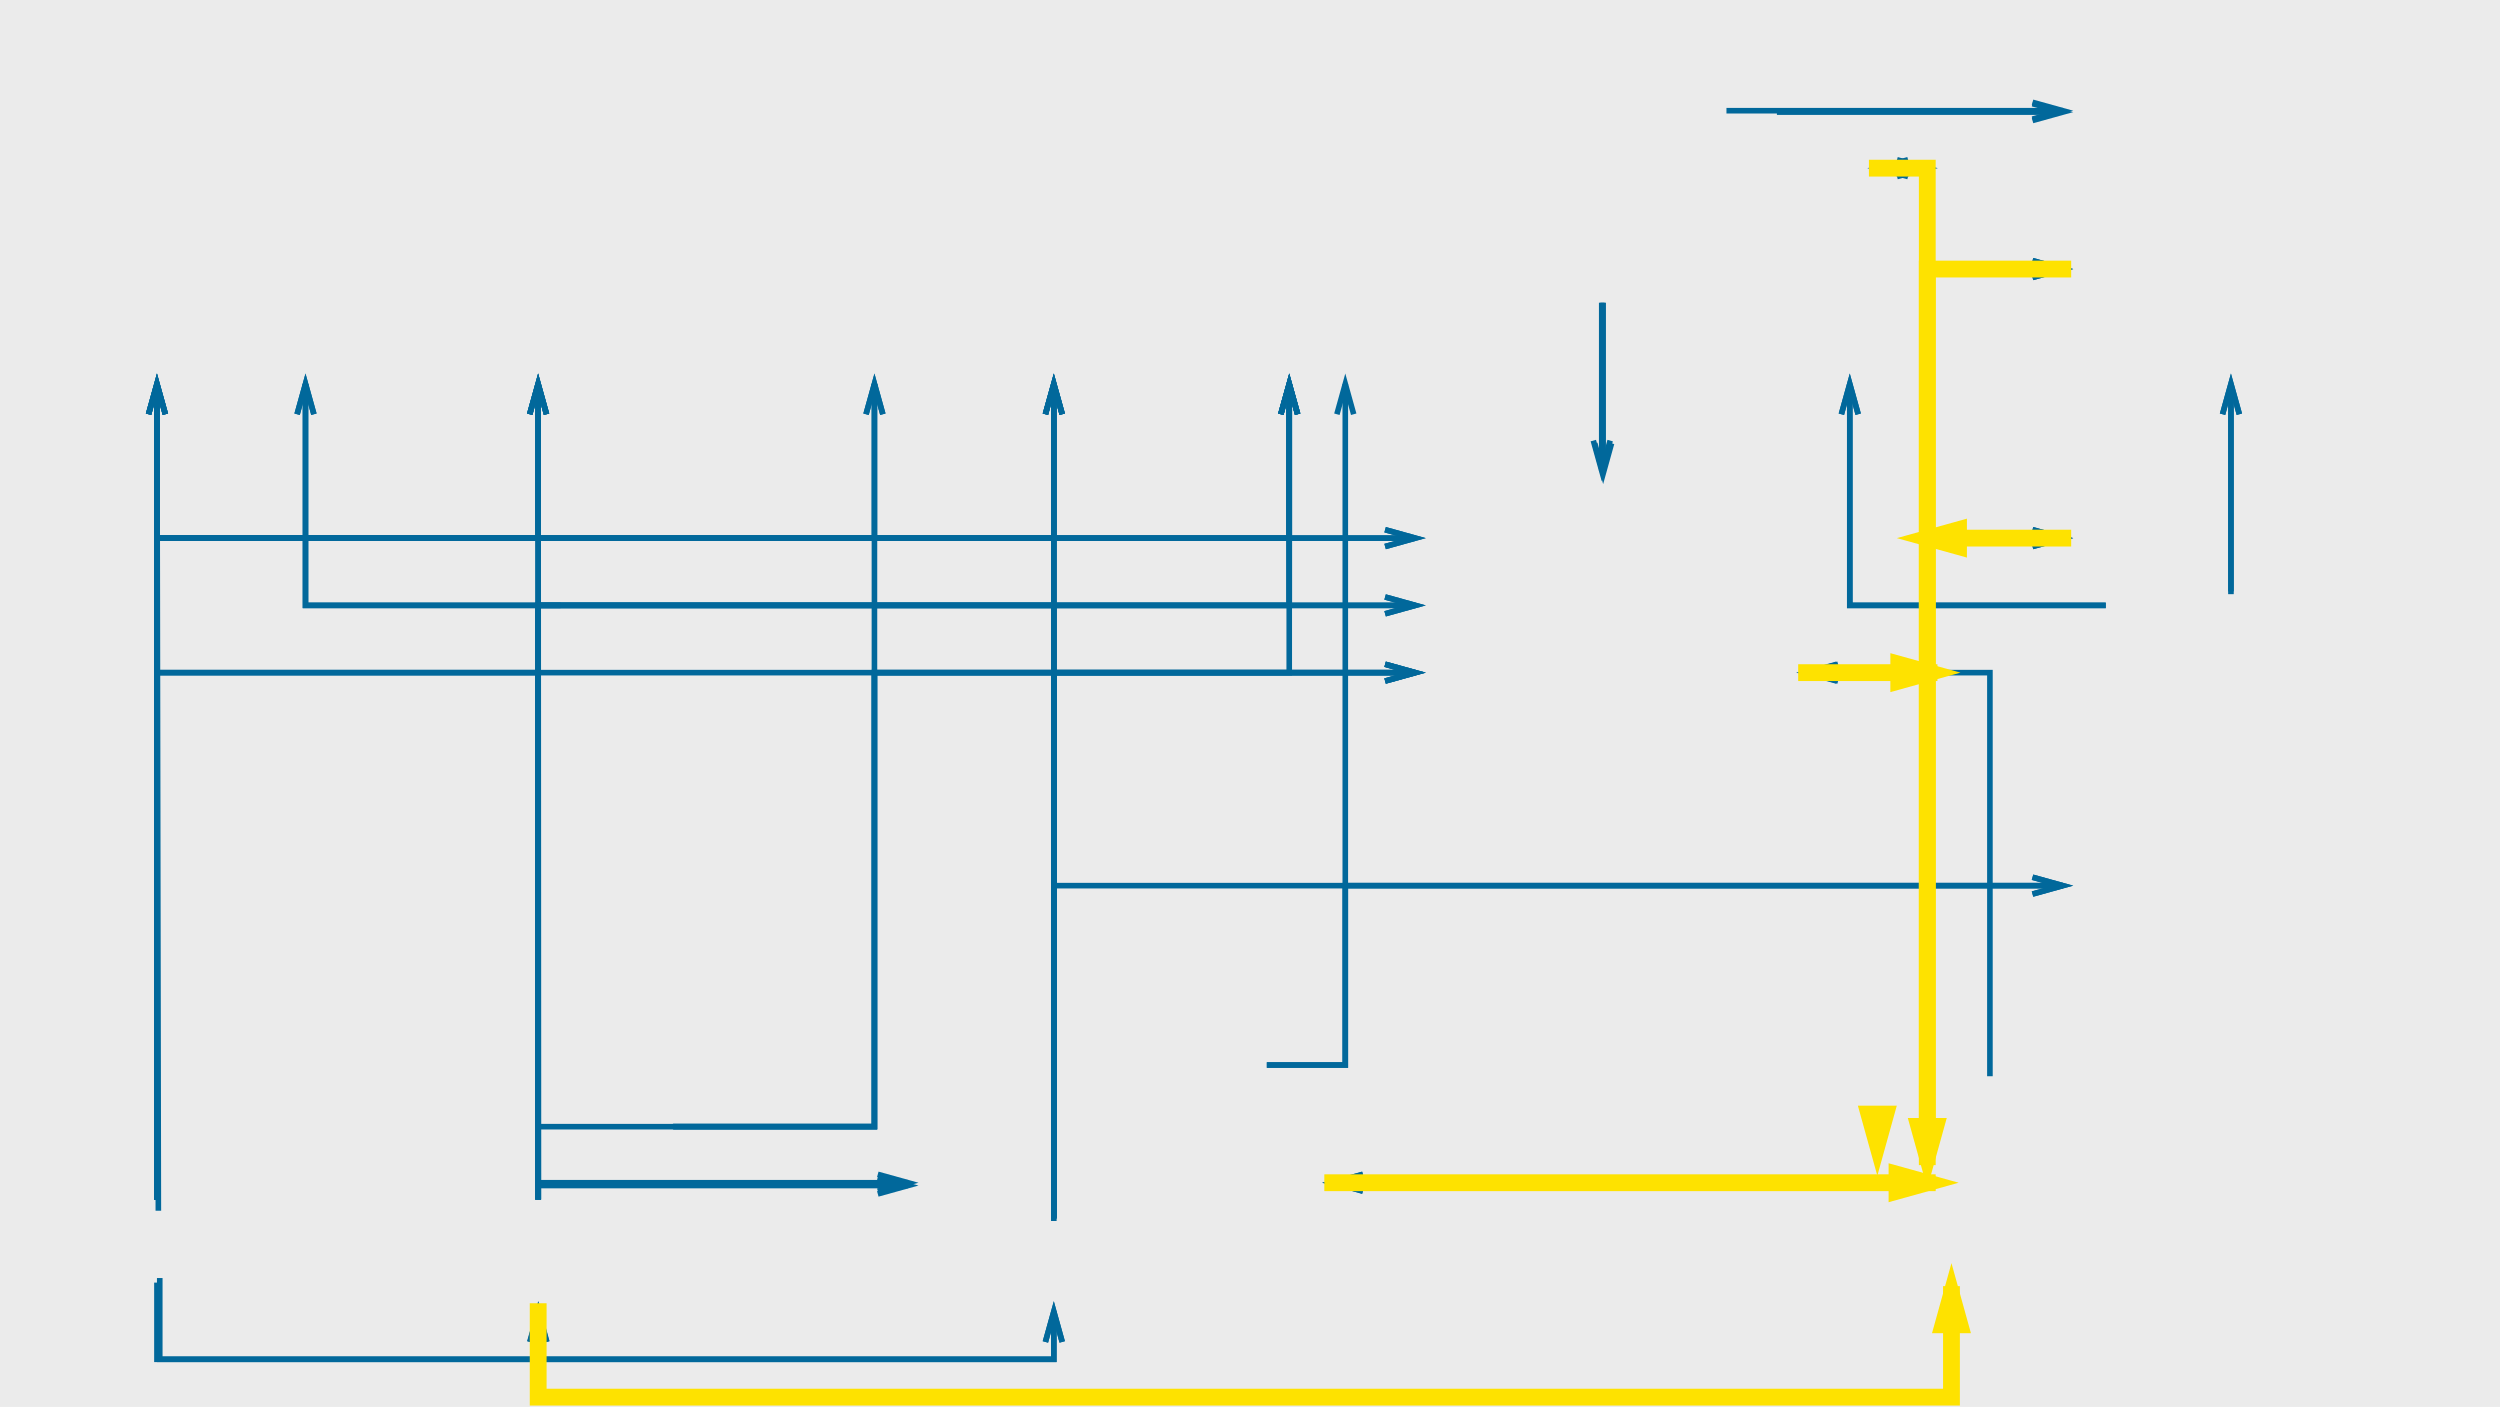
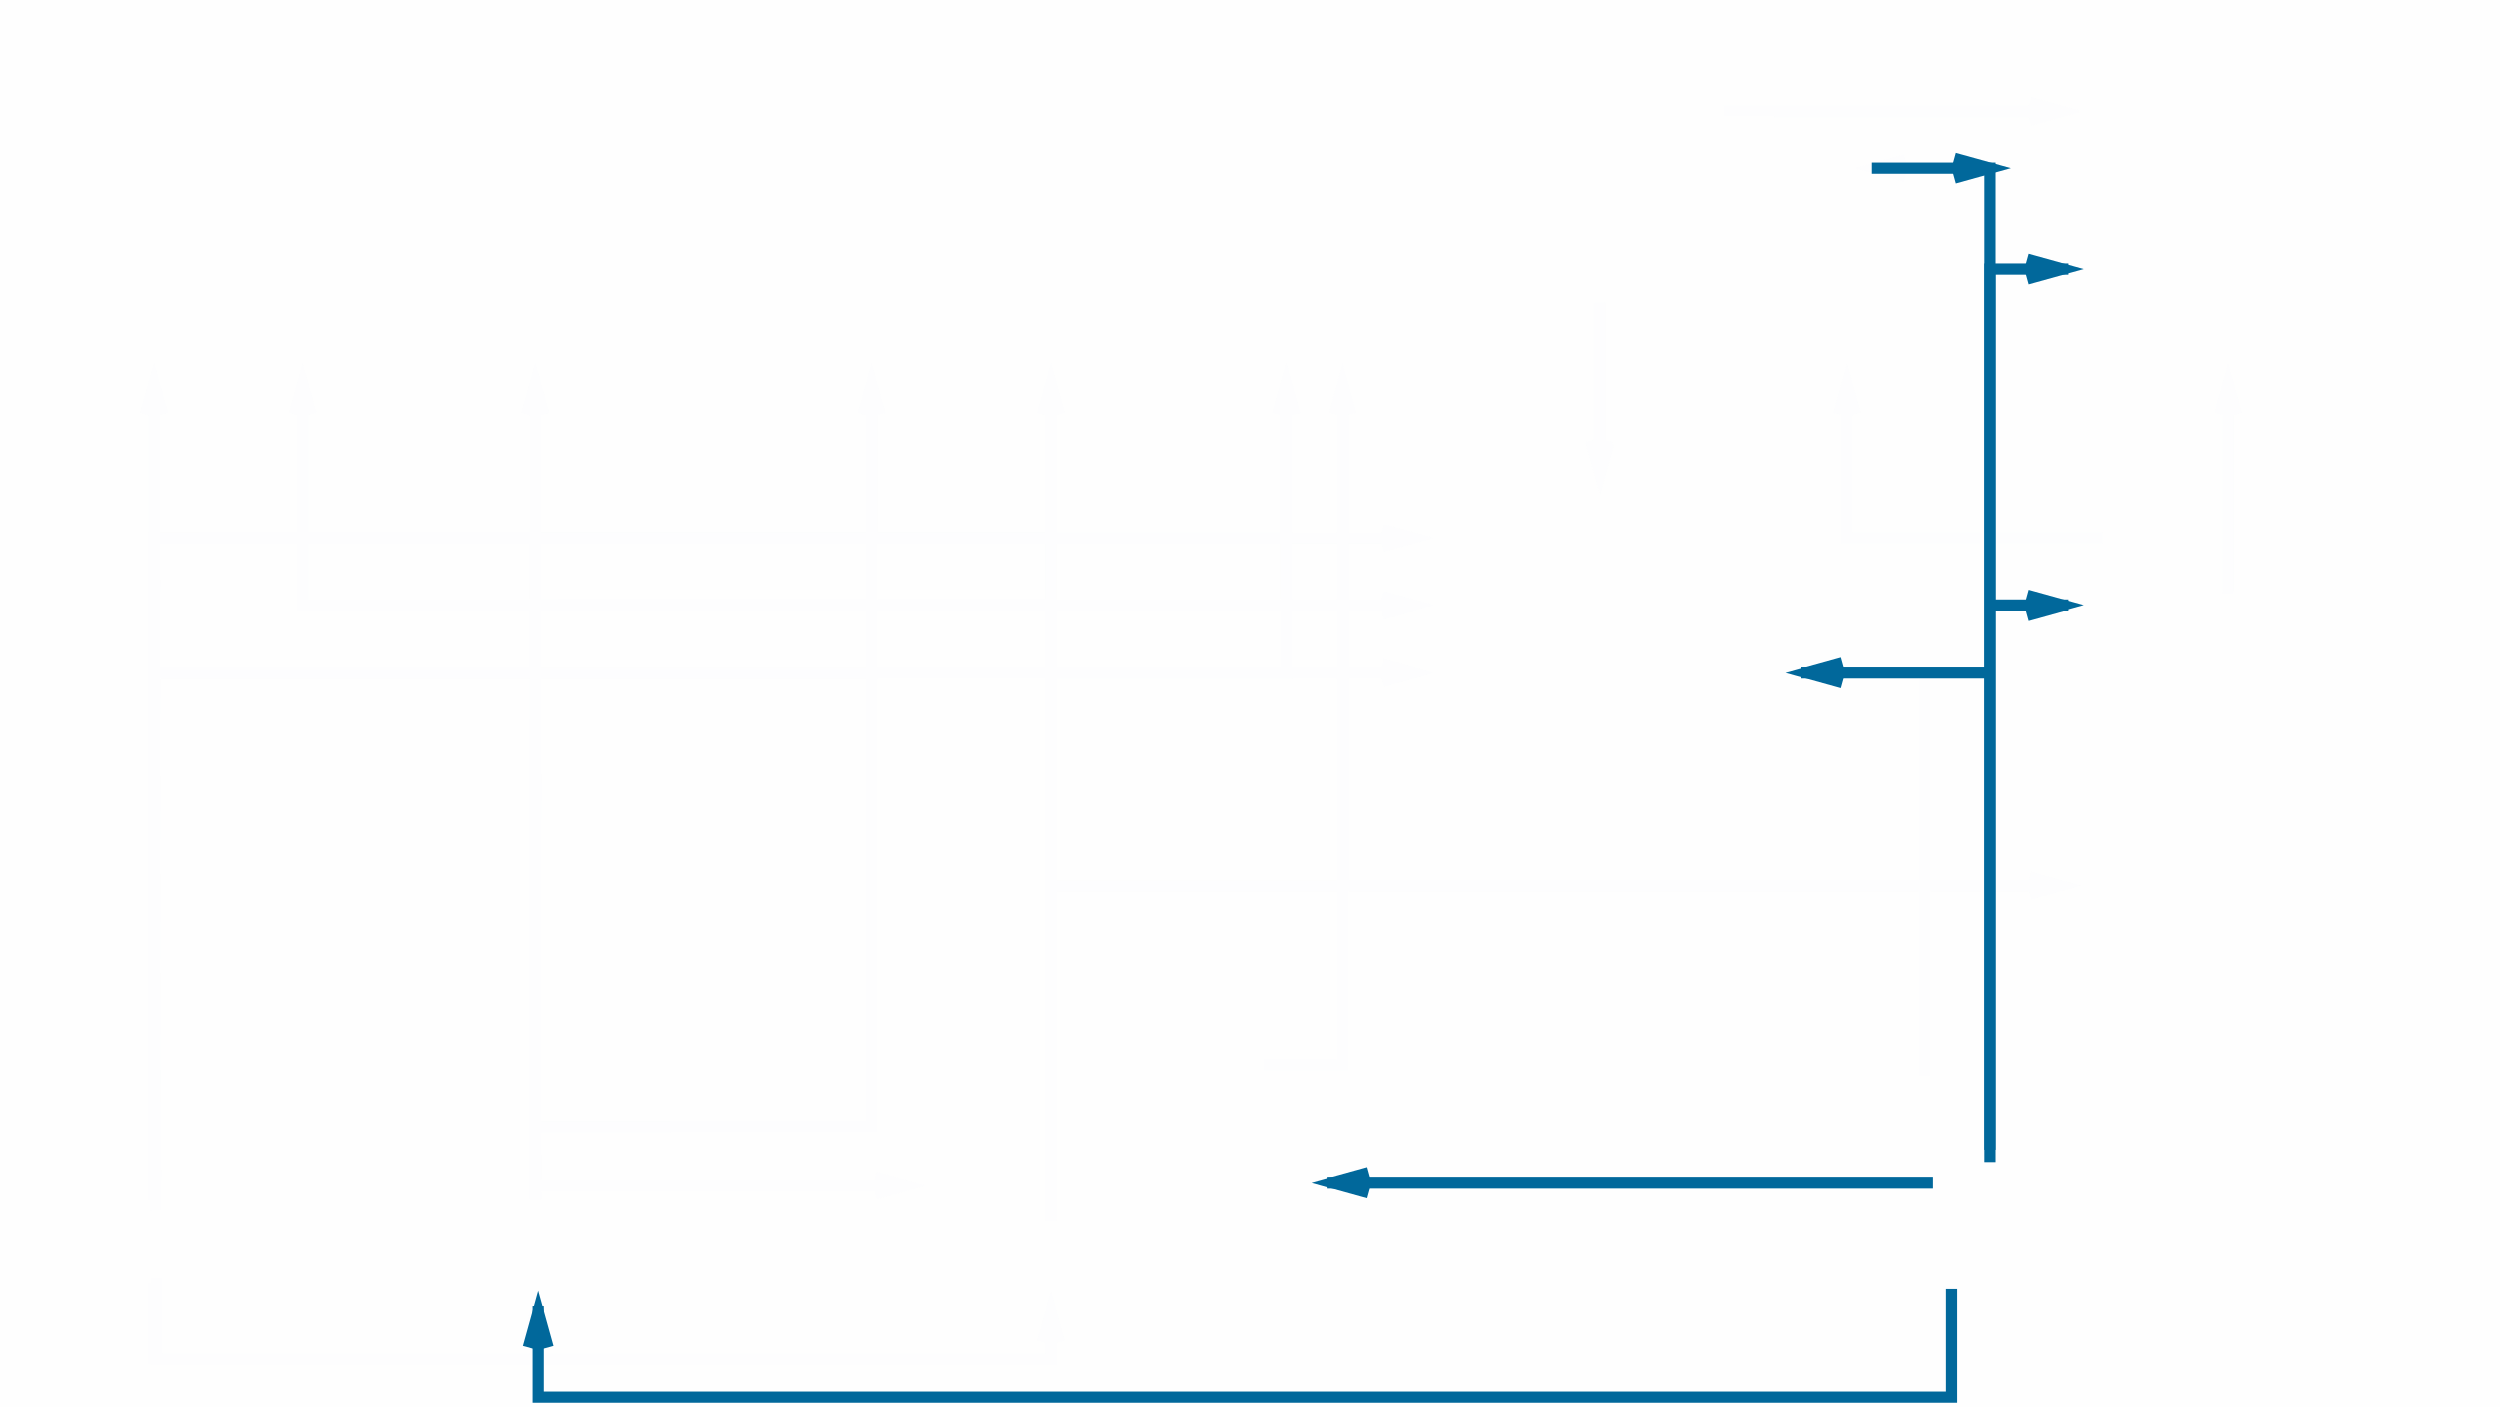
<svg xmlns="http://www.w3.org/2000/svg" width="892px" height="502px" viewBox="0 0 892 502" version="1.1">
  <defs />
  <g id="pijlen" stroke="none" stroke-width="1" fill="none" fill-rule="evenodd">
    <g id="pijlen-blok">
      <g id="bag">
        <g id="background">
-           <rect id="Rectangle" fill-opacity="0.5" fill="#D8D8D8" x="0" y="0" width="892" height="502" />
-           <g id="alle-pijlen" transform="translate(55, 39)" stroke-width="1" stroke="#01689B">
-             <g id="Group">
-               <path d="M137,98 L137,389" id="line" stroke-width="2" />
-               <path id="line-decoration-1" d="M134,108.8 L137,98 L140,108.8" stroke-width="2" />
-               <polyline id="line" stroke-width="2" points="137 98 137 153 1 153 1 389" />
-               <path id="line-decoration-1" d="M134,108.8 L137,98 L140,108.8" stroke-width="2" />
-               <polyline id="line" stroke-width="2" points="321 98 321 201 256.991 201 256.991 362.943 185.084 362.943" />
-               <path id="line-decoration-1" d="M318,108.8 L321,98 L324,108.8" stroke-width="2" />
-               <path d="M321,98 L321,395.793" id="line" stroke-width="2" />
-               <path id="line-decoration-1" d="M318,108.8 L321,98 L324,108.8" stroke-width="2" />
-               <polyline id="line" stroke-width="2" points="321 98 321 153 1 153 1 389" />
-               <path id="line-decoration-1" d="M318,108.8 L321,98 L324,108.8" stroke-width="2" />
-               <path d="M741,98 L741,172" id="line" stroke-width="2" />
-               <path id="line-decoration-1" d="M738,108.8 L741,98 L744,108.8" stroke-width="2" />
-               <polyline id="line" stroke-width="2" points="605 98 605 177 696.314 177" />
-               <path id="line-decoration-1" d="M602,108.8 L605,98 L608,108.8" stroke-width="2" />
-               <polyline id="line" stroke-width="2" points="681 153 632.653 153 632.653 344.388" />
-               <path id="line-decoration-1" d="M670.2,150 L681,153 L670.2,156" stroke-width="2" />
-               <path d="M589.592,201 L633.28,201" id="line" stroke-width="2" />
-               <path id="line-decoration-1" d="M600.392,204 L589.592,201 L600.392,198" stroke-width="2" />
-               <path d="M420.519,383 L632.653,383" id="line" stroke-width="2" />
-               <path id="line-decoration-1" d="M431.319,386 L420.519,383 L431.319,380" stroke-width="2" />
-               <polyline id="line" stroke-width="2" points="137.024 429 137.024 459.5 641.283 459.5 641.283 422.895" />
-               <path id="line-decoration-1" d="M134.024,439.8 L137.024,429 L140.024,439.8" stroke-width="2" />
-               <polyline id="line" stroke-width="2" points="681 57 632.653 57 632.653 373.711" />
-               <path id="line-decoration-1" d="M670.2,54 L681,57 L670.2,60" stroke-width="2" />
-               <path d="M681,153 L633,153" id="line" stroke-width="2" />
-               <path id="line-decoration-1" d="M670.2,150 L681,153 L670.2,156" stroke-width="2" />
-               <polyline id="line" stroke-width="2" transform="translate(623.7432, 195.1475) scale(-1, 1) translate(-623.7432, -195.1475) " points="632.653 21 614.833 21 614.833 369.295" />
-               <path id="line-decoration-1" d="M621.853,18 L632.653,21 L621.853,24" stroke-width="2" />
-               <path d="M681,1 L579,1" id="line" stroke-width="2" />
-               <path id="line-decoration-1" d="M670.2,-2 L681,1 L670.2,4" stroke-width="2" />
-               <polyline id="line" stroke-width="2" points="605 98 605 177 696.353 177" />
-               <path id="line-decoration-1" d="M602,108.8 L605,98 L608,108.8" stroke-width="2" />
-               <polyline id="line" stroke-width="2" points="615 21 632.653 21 632.653 373.015" />
-               <path id="line-decoration-1" d="M625.8,24 L615,21 L625.8,18" stroke-width="2" />
-               <path d="M517,130 L517,69" id="line" stroke-width="2" />
-               <path id="line-decoration-1" d="M520,119.2 L517,130 L514,119.2" stroke-width="2" />
-               <polyline id="line" stroke-width="2" points="405 98 405 177 137 177 137 389" />
-               <path id="line-decoration-1" d="M402,108.8 L405,98 L408,108.8" stroke-width="2" />
-               <polyline id="line" stroke-width="2" points="425 98 425 153 425 341 397 341" />
-               <path id="line-decoration-1" d="M422,108.8 L425,98 L428,108.8" stroke-width="2" />
-               <polyline id="line" stroke-width="2" points="405 98 405 153 1 153 1 389" />
-               <path id="line-decoration-1" d="M402,108.8 L405,98 L408,108.8" stroke-width="2" />
-               <polyline id="Line" stroke-width="2" points="681 277 425 277 425 341 397 341" />
-               <path id="Line-decoration-1" d="M670.2,274 L681,277 L670.2,280" stroke-width="2" />
-               <polyline id="line" stroke-width="2" points="137.134 429 137.134 459.5 641.283 459.5 641.283 419.895" />
-               <path id="line-decoration-1" d="M134.134,439.8 L137.134,429 L140.134,439.8" stroke-width="2" />
-               <path d="M269,384 L137,384" id="line" stroke-width="2" />
-               <path id="line-decoration-1" d="M258.2,381 L269,384 L258.2,387" stroke-width="2" />
-               <polyline id="line" stroke-width="2" points="450 177 137 177 137 389" />
-               <path id="line-decoration-1" d="M439.2,174 L450,177 L439.2,180" stroke-width="2" />
-               <polyline id="line" stroke-width="2" points="257 98 257 363 137.597 363" />
-               <path id="line-decoration-1" d="M254,108.8 L257,98 L260,108.8" stroke-width="2" />
-               <path d="M405,98 L405,176.205" id="line" stroke-width="2" />
-               <path id="line-decoration-1" d="M402,108.8 L405,98 L408,108.8" stroke-width="2" />
-               <polyline id="line" stroke-width="2" points="54 98 54 177 145 177" />
-               <path id="line-decoration-1" d="M51,108.8 L54,98 L57,108.8" stroke-width="2" />
-               <path d="M137,98 L137.125,389" id="line" stroke-width="2" />
-               <path id="line-decoration-1" d="M134.005,108.801 L137,98 L140.005,108.799" stroke-width="2" />
-               <polyline id="line" stroke-width="2" points="321 429 321 446 1 446 1 418.635" />
-               <path id="line-decoration-1" d="M318,439.8 L321,429 L324,439.8" stroke-width="2" />
-               <path d="M450,153 L17,153" id="line" stroke-width="2" />
-               <path id="line-decoration-1" d="M439.2,150 L450,153 L439.2,156" stroke-width="2" />
-               <path d="M257,98 L257,153" id="line" stroke-width="2" />
-               <path id="line-decoration-1" d="M254,108.8 L257,98 L260,108.8" stroke-width="2" />
-               <path d="M405,98 L405,153" id="line" stroke-width="2" />
-               <path id="line-decoration-1" d="M402,108.8 L405,98 L408,108.8" stroke-width="2" />
-               <polyline id="line" stroke-width="2" points="137 98 137 153 1 153 1 389" />
-               <path id="line-decoration-1" d="M134,108.8 L137,98 L140,108.8" stroke-width="2" />
-               <path d="M1,98 L1,389" id="line" stroke-width="2" />
-               <path id="line-decoration-1" d="M-2,108.8 L1,98 L4,108.8" stroke-width="2" />
-               <polyline id="line" stroke-width="2" points="681 57 632.653 57 632.653 373.809" />
-               <path id="line-decoration-1" d="M670.2,54 L681,57 L670.2,60" stroke-width="2" />
-               <path d="M741,98 L741,173" id="line" stroke-width="2" />
-               <path id="line-decoration-1" d="M738,108.8 L741,98 L744,108.8" stroke-width="2" />
-               <path d="M681,0.5 L561,0.5" id="line" stroke-width="2" />
-               <path id="line-decoration-1" d="M670.2,-2.5 L681,0.5 L670.2,3.5" stroke-width="2" />
-               <polyline id="line" stroke-width="2" points="54 98 54 177 321 177 321 394.648" />
-               <path id="line-decoration-1" d="M51,108.8 L54,98 L57,108.8" stroke-width="2" />
-               <polyline id="line" stroke-width="2" points="1 98 1 201 137 201 137 389" />
-               <path id="line-decoration-1" d="M-2,108.8 L1,98 L4,108.8" stroke-width="2" />
-               <path d="M1,98 L1.5,393" id="line" stroke-width="2" />
-               <path id="line-decoration-1" d="M-1.982,108.805 L1,98 L4.018,108.795" stroke-width="2" />
-               <path d="M420.449,383 L632.653,383" id="line" stroke-width="2" />
-               <path id="line-decoration-1" d="M431.249,386 L420.449,383 L431.249,380" stroke-width="2" />
-               <polyline id="line" stroke-width="2" points="1 98 1 201 321 201 321 395.697" />
-               <path id="line-decoration-1" d="M-2,108.8 L1,98 L4,108.8" stroke-width="2" />
-               <path d="M321,98 L321,396.652" id="line" stroke-width="2" />
-               <path id="line-decoration-1" d="M318,108.8 L321,98 L324,108.8" stroke-width="2" />
-               <polyline id="line" stroke-width="2" points="405 98 405 201 321 201 321 395.627" />
-               <path id="line-decoration-1" d="M402,108.8 L405,98 L408,108.8" stroke-width="2" />
-               <polyline id="line" stroke-width="2" points="450 201 321 201 321 395.18" />
-               <path id="line-decoration-1" d="M439.2,198 L450,201 L439.2,204" stroke-width="2" />
-               <polyline id="line" stroke-width="2" points="681 277 321 277 321 395.724" />
-               <path id="line-decoration-1" d="M670.2,274 L681,277 L670.2,280" stroke-width="2" />
-               <path d="M269,383 L136.867,383" id="line" stroke-width="2" />
-               <path id="line-decoration-1" d="M258.2,380 L269,383 L258.2,386" stroke-width="2" />
-               <polyline id="line" stroke-width="2" points="321 429 321 446 2 446 2 417" />
-               <path id="line-decoration-1" d="M318,439.8 L321,429 L324,439.8" stroke-width="2" />
-               <polyline id="line" stroke-width="2" points="450 153 1 153 1 389" />
-               <path id="line-decoration-1" d="M439.2,150 L450,153 L439.2,156" stroke-width="2" />
-               <polyline id="line" stroke-width="2" points="450 201 321 201 321 395.207" />
-               <path id="line-decoration-1" d="M439.2,198 L450,201 L439.2,204" stroke-width="2" />
-               <polyline id="line" stroke-width="2" points="450 201 257 201 257 363 185.241 363" />
-               <path id="line-decoration-1" d="M439.2,198 L450,201 L439.2,204" stroke-width="2" />
-               <path d="M516.5,129 L516.5,69" id="line" stroke-width="2" />
-               <path id="line-decoration-1" d="M519.5,118.2 L516.5,129 L513.5,118.2" stroke-width="2" />
-               <polyline id="line" stroke-width="2" points="450 177 137 177 137 389" />
-               <path id="line-decoration-1" d="M439.2,174 L450,177 L439.2,180" stroke-width="2" />
-               <polyline id="line" stroke-width="2" points="590.04 201 655 201 655 345" />
-               <path id="line-decoration-1" d="M600.84,204 L590.04,201 L600.84,198" stroke-width="2" />
+           <rect id="Rectangle" fill-opacity="0.5" fill="#D8D8D8" opacity="0.057" x="0" y="0" width="892" height="502" />
+           <g id="alle-pijlen" opacity="0.025" transform="translate(55, 39)" stroke-width="1" stroke="#CCE0F1">
+             <g id="Group" transform="translate(-1, 0)">
+               <polyline id="line" stroke-width="4" points="590.04 201 632.653 201 632.653 344.982" />
+               <path id="line-decoration-1" d="M600.84,204 L590.04,201 L600.84,198" stroke-width="4" />
+               <polyline id="line" stroke-width="4" points="615 21 655 21 655 373.015" />
+               <path id="line-decoration-1" d="M625.8,24 L615,21 L625.8,18" stroke-width="4" />
+               <path d="M137,98 L137,389" id="line" stroke-width="4" />
+               <path id="line-decoration-1" d="M134,108.8 L137,98 L140,108.8" stroke-width="4" />
+               <polyline id="line" stroke-width="4" points="137 98 137 153 1 153 1 389" />
+               <path id="line-decoration-1" d="M134,108.8 L137,98 L140,108.8" stroke-width="4" />
+               <polyline id="line" stroke-width="4" points="321 98 321 201 256.991 201 256.991 362.943 185.084 362.943" />
+               <path id="line-decoration-1" d="M318,108.8 L321,98 L324,108.8" stroke-width="4" />
+               <path d="M321,98 L321,395.793" id="line" stroke-width="4" />
+               <path id="line-decoration-1" d="M318,108.8 L321,98 L324,108.8" stroke-width="4" />
+               <polyline id="line" stroke-width="4" points="321 98 321 153 1 153 1 389" />
+               <path id="line-decoration-1" d="M318,108.8 L321,98 L324,108.8" stroke-width="4" />
+               <path d="M741,98 L741,172" id="line" stroke-width="4" />
+               <path id="line-decoration-1" d="M738,108.8 L741,98 L744,108.8" stroke-width="4" />
+               <polyline id="line" stroke-width="4" points="605 98 605 153 696.314 153" />
+               <path id="line-decoration-1" d="M602,108.8 L605,98 L608,108.8" stroke-width="4" />
+               <polyline id="line" stroke-width="4" points="681 177 655 177 655.268 344.388" />
+               <path id="line-decoration-1" d="M670.2,174 L681,177 L670.2,180" stroke-width="4" />
+               <path d="M420.519,383 L632.653,383" id="line" stroke-width="4" />
+               <path id="line-decoration-1" d="M431.319,386 L420.519,383 L431.319,380" stroke-width="4" />
+               <polyline id="line" stroke-width="4" points="137.024 429 137.024 459.5 641.283 459.5 641.283 422.895" />
+               <path id="line-decoration-1" d="M134.024,439.8 L137.024,429 L140.024,439.8" stroke-width="4" />
+               <polyline id="line" stroke-width="4" points="681 57 655.268 57 655.268 373.711" />
+               <path id="line-decoration-1" d="M670.2,54 L681,57 L670.2,60" stroke-width="4" />
+               <path d="M681,1 L579,1" id="line" stroke-width="4" />
+               <path id="line-decoration-1" d="M670.2,-2 L681,1 L670.2,4" stroke-width="4" />
+               <path d="M517,130 L517,69" id="line" stroke-width="4" />
+               <path id="line-decoration-1" d="M520,119.2 L517,130 L514,119.2" stroke-width="4" />
+               <polyline id="line" stroke-width="4" points="405 98 405 177 137 177 137 389" />
+               <path id="line-decoration-1" d="M402,108.8 L405,98 L408,108.8" stroke-width="4" />
+               <polyline id="line" stroke-width="4" points="425 98 425 153 425 341 397 341" />
+               <path id="line-decoration-1" d="M422,108.8 L425,98 L428,108.8" stroke-width="4" />
+               <polyline id="line" stroke-width="4" points="405 98 405 153 1 153 1 389" />
+               <path id="line-decoration-1" d="M402,108.8 L405,98 L408,108.8" stroke-width="4" />
+               <polyline id="Line" stroke-width="4" points="681 277 425 277 425 341 397 341" />
+               <path id="Line-decoration-1" d="M670.2,274 L681,277 L670.2,280" stroke-width="4" />
+               <polyline id="line" stroke-width="4" points="137.134 429 137.134 459.5 641.283 459.5 641.283 419.895" />
+               <path id="line-decoration-1" d="M134.134,439.8 L137.134,429 L140.134,439.8" stroke-width="4" />
+               <path d="M269,384 L137,384" id="line" stroke-width="4" />
+               <path id="line-decoration-1" d="M258.2,381 L269,384 L258.2,387" stroke-width="4" />
+               <polyline id="line" stroke-width="4" points="450 177 137 177 137 389" />
+               <path id="line-decoration-1" d="M439.2,174 L450,177 L439.2,180" stroke-width="4" />
+               <polyline id="line" stroke-width="4" points="257 98 257 363 137.597 363" />
+               <path id="line-decoration-1" d="M254,108.8 L257,98 L260,108.8" stroke-width="4" />
+               <path d="M405,98 L405,176.205" id="line" stroke-width="4" />
+               <path id="line-decoration-1" d="M402,108.8 L405,98 L408,108.8" stroke-width="4" />
+               <polyline id="line" stroke-width="4" points="54 98 54 177 145 177" />
+               <path id="line-decoration-1" d="M51,108.8 L54,98 L57,108.8" stroke-width="4" />
+               <path d="M137,98 L137.125,389" id="line" stroke-width="4" />
+               <path id="line-decoration-1" d="M134.005,108.801 L137,98 L140.005,108.799" stroke-width="4" />
+               <polyline id="line" stroke-width="4" points="321 429 321 446 1 446 1 418.635" />
+               <path id="line-decoration-1" d="M318,439.8 L321,429 L324,439.8" stroke-width="4" />
+               <path d="M450,153 L17,153" id="line" stroke-width="4" />
+               <path id="line-decoration-1" d="M439.2,150 L450,153 L439.2,156" stroke-width="4" />
+               <path d="M257,98 L257,153" id="line" stroke-width="4" />
+               <path id="line-decoration-1" d="M254,108.8 L257,98 L260,108.8" stroke-width="4" />
+               <path d="M405,98 L405,153" id="line" stroke-width="4" />
+               <path id="line-decoration-1" d="M402,108.8 L405,98 L408,108.8" stroke-width="4" />
+               <polyline id="line" stroke-width="4" points="137 98 137 153 1 153 1 389" />
+               <path id="line-decoration-1" d="M134,108.8 L137,98 L140,108.8" stroke-width="4" />
+               <path d="M1,98 L1,389" id="line" stroke-width="4" />
+               <path id="line-decoration-1" d="M-2,108.8 L1,98 L4,108.8" stroke-width="4" />
+               <polyline id="line" stroke-width="4" points="681 57 655.268 57 655.268 373.809" />
+               <path id="line-decoration-1" d="M670.2,54 L681,57 L670.2,60" stroke-width="4" />
+               <path d="M741,98 L741,173" id="line" stroke-width="4" />
+               <path id="line-decoration-1" d="M738,108.8 L741,98 L744,108.8" stroke-width="4" />
+               <path d="M681,0.5 L561,0.5" id="line" stroke-width="4" />
+               <path id="line-decoration-1" d="M670.2,-2.5 L681,0.5 L670.2,3.5" stroke-width="4" />
+               <polyline id="line" stroke-width="4" points="54 98 54 177 321 177 321 394.648" />
+               <path id="line-decoration-1" d="M51,108.8 L54,98 L57,108.8" stroke-width="4" />
+               <polyline id="line" stroke-width="4" points="1 98 1 201 137 201 137 389" />
+               <path id="line-decoration-1" d="M-2,108.8 L1,98 L4,108.8" stroke-width="4" />
+               <path d="M1,98 L1.5,393" id="line" stroke-width="4" />
+               <path id="line-decoration-1" d="M-1.982,108.805 L1,98 L4.018,108.795" stroke-width="4" />
+               <path d="M420.449,383 L632.653,383" id="line" stroke-width="4" />
+               <path id="line-decoration-1" d="M431.249,386 L420.449,383 L431.249,380" stroke-width="4" />
+               <polyline id="line" stroke-width="4" points="1 98 1 201 321 201 321 395.697" />
+               <path id="line-decoration-1" d="M-2,108.8 L1,98 L4,108.8" stroke-width="4" />
+               <path d="M321,98 L321,396.652" id="line" stroke-width="4" />
+               <path id="line-decoration-1" d="M318,108.8 L321,98 L324,108.8" stroke-width="4" />
+               <polyline id="line" stroke-width="4" points="405 98 405 201 321 201 321 395.627" />
+               <path id="line-decoration-1" d="M402,108.8 L405,98 L408,108.8" stroke-width="4" />
+               <polyline id="line" stroke-width="4" points="450 201 321 201 321 395.18" />
+               <path id="line-decoration-1" d="M439.2,198 L450,201 L439.2,204" stroke-width="4" />
+               <polyline id="line" stroke-width="4" points="681 277 321 277 321 395.724" />
+               <path id="line-decoration-1" d="M670.2,274 L681,277 L670.2,280" stroke-width="4" />
+               <polyline id="line" stroke-width="4" points="321 429 321 446 2 446 2 417" />
+               <path id="line-decoration-1" d="M318,439.8 L321,429 L324,439.8" stroke-width="4" />
+               <polyline id="line" stroke-width="4" points="450 153 1 153 1 389" />
+               <path id="line-decoration-1" d="M439.2,150 L450,153 L439.2,156" stroke-width="4" />
+               <polyline id="line" stroke-width="4" points="450 201 321 201 321 395.207" />
+               <path id="line-decoration-1" d="M439.2,198 L450,201 L439.2,204" stroke-width="4" />
+               <polyline id="line" stroke-width="4" points="450 201 257 201 257 363 185.241 363" />
+               <path id="line-decoration-1" d="M439.2,198 L450,201 L439.2,204" stroke-width="4" />
+               <path d="M516.5,129 L516.5,69" id="line" stroke-width="4" />
+               <path id="line-decoration-1" d="M519.5,118.2 L516.5,129 L513.5,118.2" stroke-width="4" />
+               <polyline id="line" stroke-width="4" points="450 177 137 177 137 389" />
+               <path id="line-decoration-1" d="M439.2,174 L450,177 L439.2,180" stroke-width="4" />
            </g>
          </g>
        </g>
-         <path d="M644.592,240 L688.28,240" id="line" stroke="#FEE200" stroke-width="6" stroke-linecap="square" />
-         <path id="line-decoration-1" d="M688.28,240 L677.48,237 L677.48,243 L688.28,240 Z" stroke="#FEE200" stroke-width="6" stroke-linecap="square" />
-         <path d="M475.519,422 L687.653,422" id="line" stroke="#FEE200" stroke-width="6" stroke-linecap="square" />
-         <path id="line-decoration-1" d="M687.653,422 L676.853,419 L676.853,425 L687.653,422 Z" stroke="#FEE200" stroke-width="6" stroke-linecap="square" />
-         <polyline id="line" stroke="#FEE200" stroke-width="6" stroke-linecap="square" points="192.024 468 192.024 498.5 696.283 498.5 696.283 461.895" />
-         <path id="line-decoration-1" d="M696.283,461.895 L693.283,472.695 L699.283,472.695 L696.283,461.895 Z" stroke="#FEE200" stroke-width="6" stroke-linecap="square" />
-         <polyline id="line" stroke="#FEE200" stroke-width="6" stroke-linecap="square" points="736 96 687.653 96 687.653 412.711" />
-         <path id="line-decoration-1" d="M687.653,412.711 L690.653,401.911 L684.653,401.911 L687.653,412.711 Z" stroke="#FEE200" stroke-width="6" stroke-linecap="square" />
-         <path d="M736,192 L688,192" id="line" stroke="#FEE200" stroke-width="6" stroke-linecap="square" />
-         <path id="line-decoration-1" d="M688,192 L698.8,195 L698.8,189 L688,192 Z" stroke="#FEE200" stroke-width="6" stroke-linecap="square" />
-         <polyline id="line" stroke="#FEE200" stroke-width="6" stroke-linecap="square" transform="translate(678.7432, 234.1475) scale(-1, 1) translate(-678.7432, -234.1475) " points="687.653 60 669.833 60 669.833 408.295" />
-         <path id="line-decoration-1" d="M669.833,408.295 L672.833,397.495 L666.833,397.495 L669.833,408.295 Z" stroke="#FEE200" stroke-width="6" stroke-linecap="square" />
+         <path d="M644.592,240 L708,240" id="line" stroke="#01689B" stroke-width="4" stroke-linecap="square" />
+         <path id="line-decoration-1" d="M655.392,243 L644.592,240 L655.392,237" stroke="#01689B" stroke-width="4" stroke-linecap="square" />
+         <path d="M475.519,422 L687.653,422" id="line" stroke="#01689B" stroke-width="4" stroke-linecap="square" />
+         <path id="line-decoration-1" d="M486.319,425 L475.519,422 L486.319,419" stroke="#01689B" stroke-width="4" stroke-linecap="square" />
+         <polyline id="line" stroke="#01689B" stroke-width="4" stroke-linecap="square" points="192.024 468 192.024 498.5 696.283 498.5 696.283 461.895" />
+         <path id="line-decoration-1" d="M189.024,478.8 L192.024,468 L195.024,478.8" stroke="#01689B" stroke-width="4" stroke-linecap="square" />
+         <polyline id="line" stroke="#01689B" stroke-width="4" stroke-linecap="square" points="736 96 710 96 710 412.711" />
+         <path id="line-decoration-1" d="M725.2,93 L736,96 L725.2,99" stroke="#01689B" stroke-width="4" stroke-linecap="square" />
+         <path d="M736,216 L710.5,216" id="line" stroke="#01689B" stroke-width="4" stroke-linecap="square" />
+         <path id="line-decoration-1" d="M725.2,213 L736,216 L725.2,219" stroke="#01689B" stroke-width="4" stroke-linecap="square" />
+         <polyline id="line" stroke="#01689B" stroke-width="4" stroke-linecap="square" transform="translate(689.9165, 234.1475) scale(-1, 1) translate(-689.9165, -234.1475) " points="710 60 669.833 60 669.833 408.295" />
+         <path id="line-decoration-1" d="M699.2,57 L710,60 L699.2,63" stroke="#01689B" stroke-width="4" stroke-linecap="square" />
      </g>
    </g>
  </g>
</svg>
